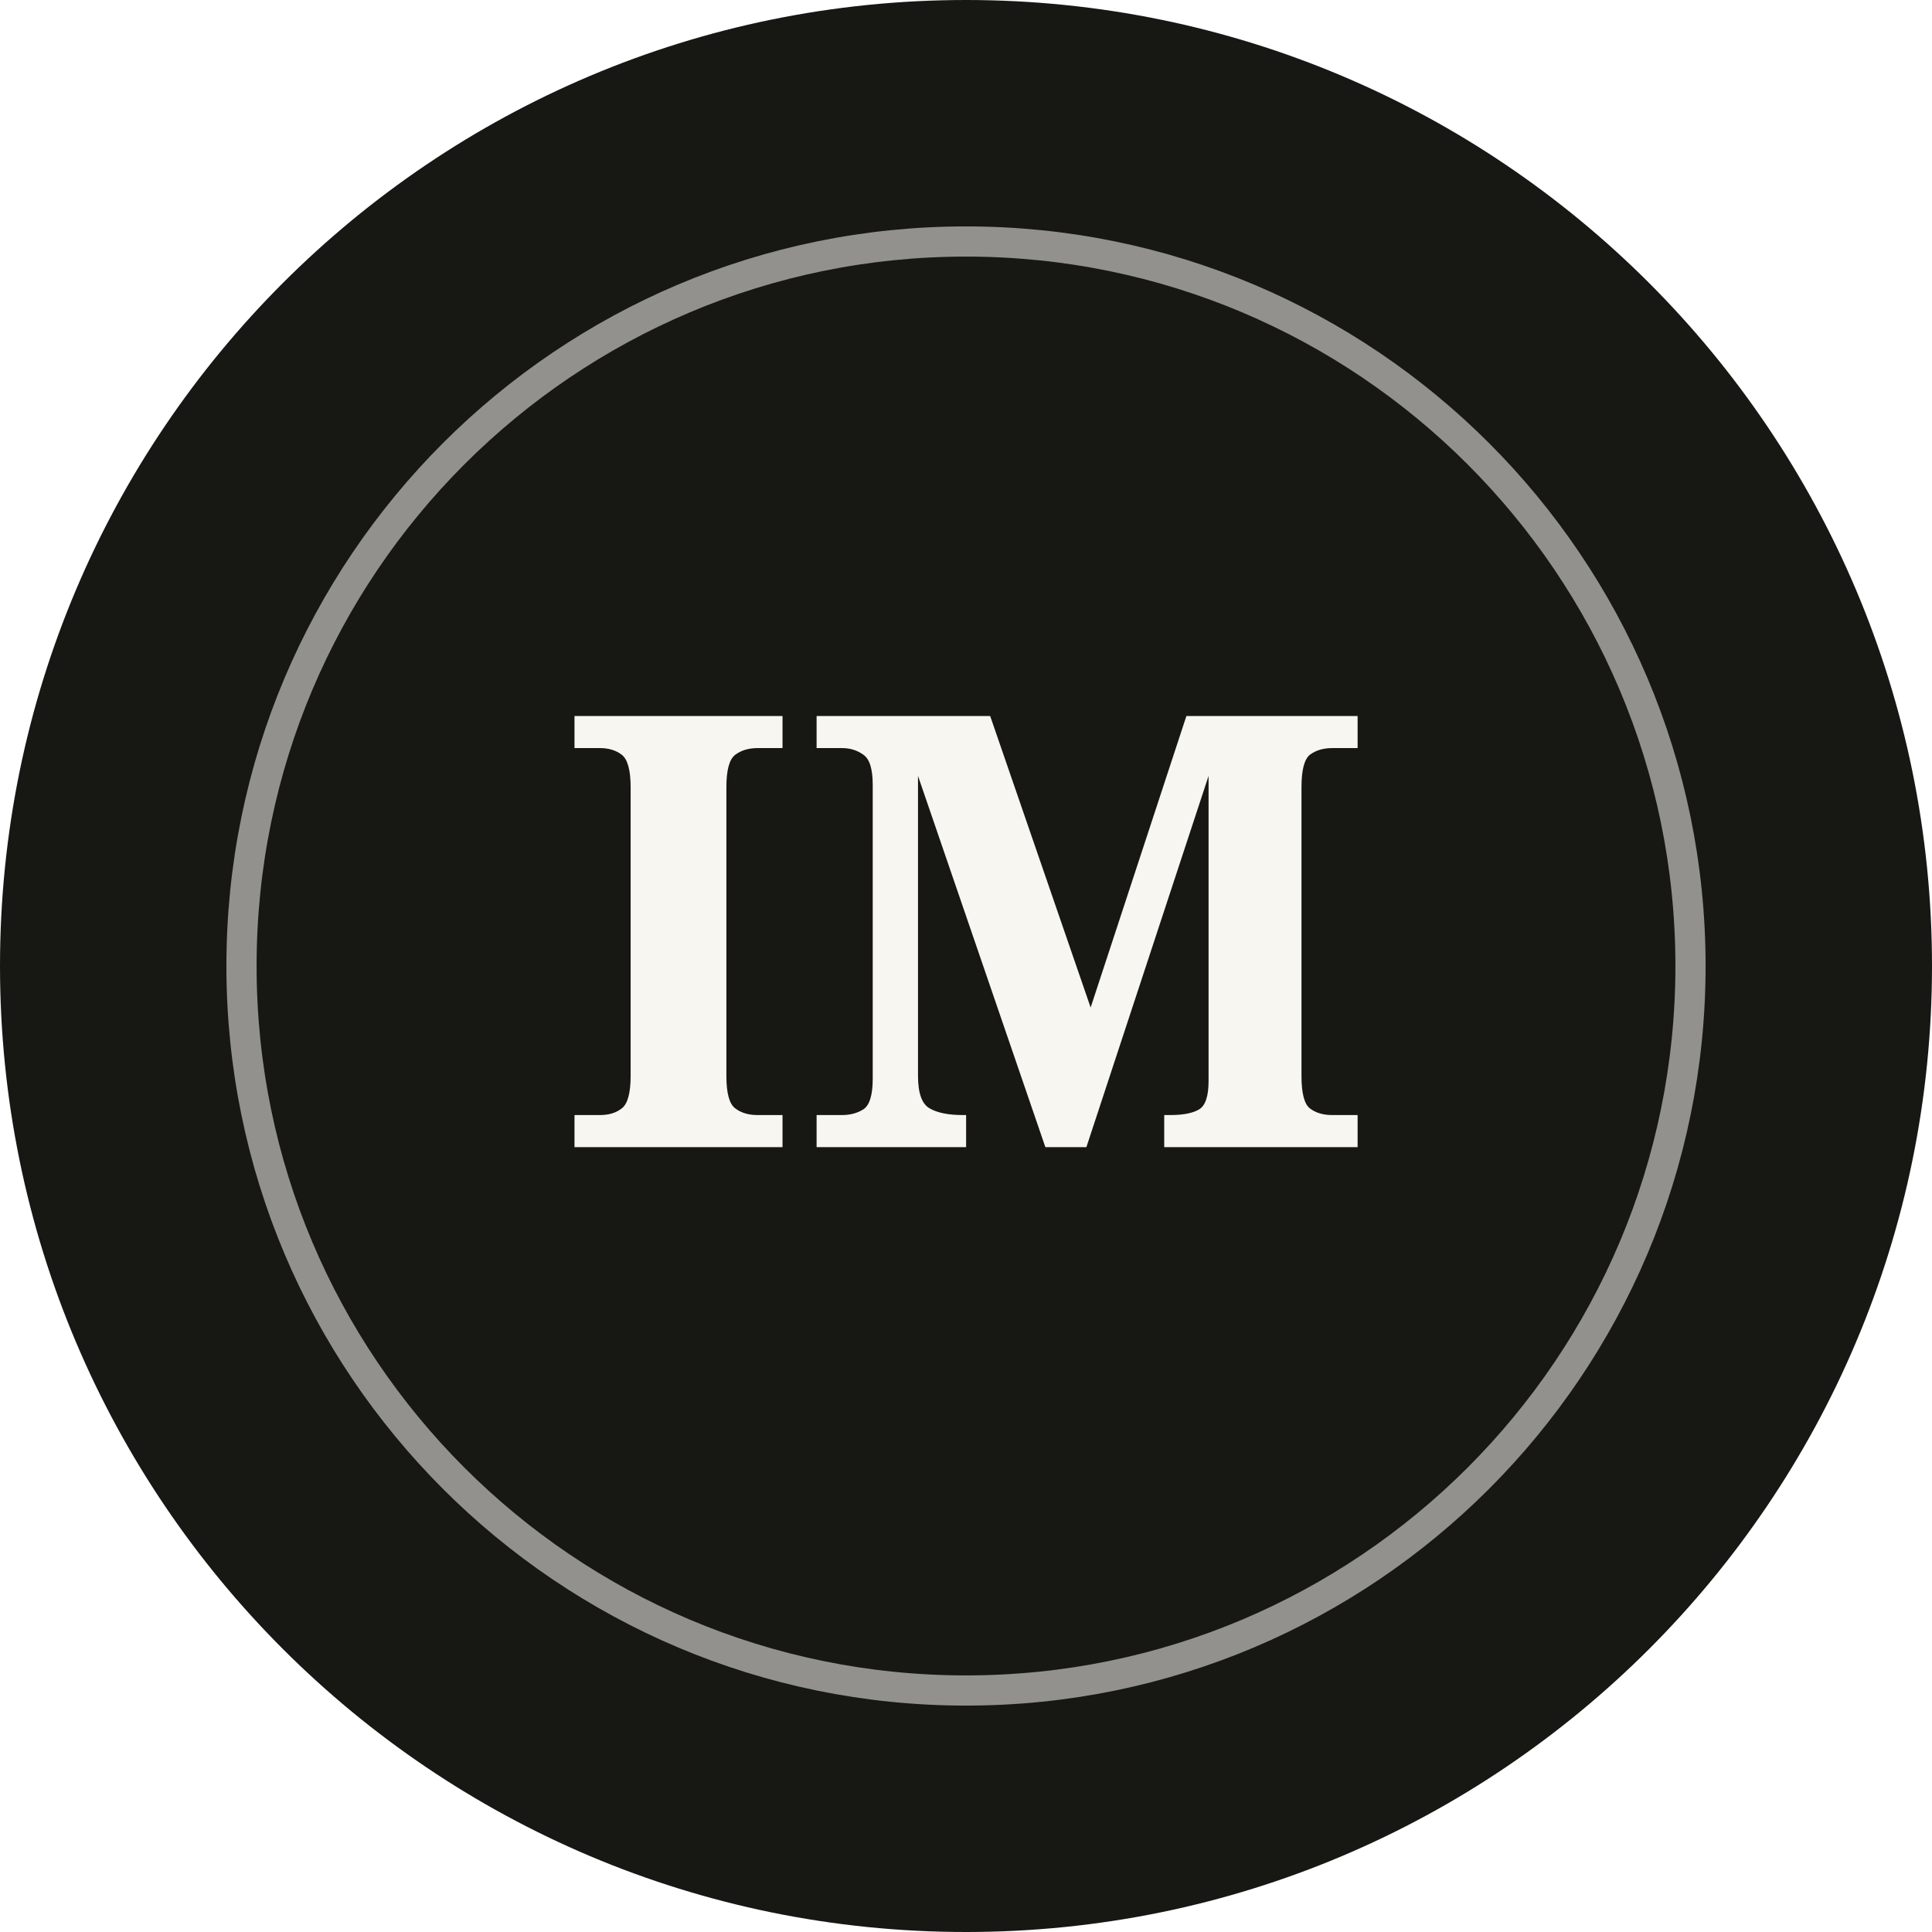
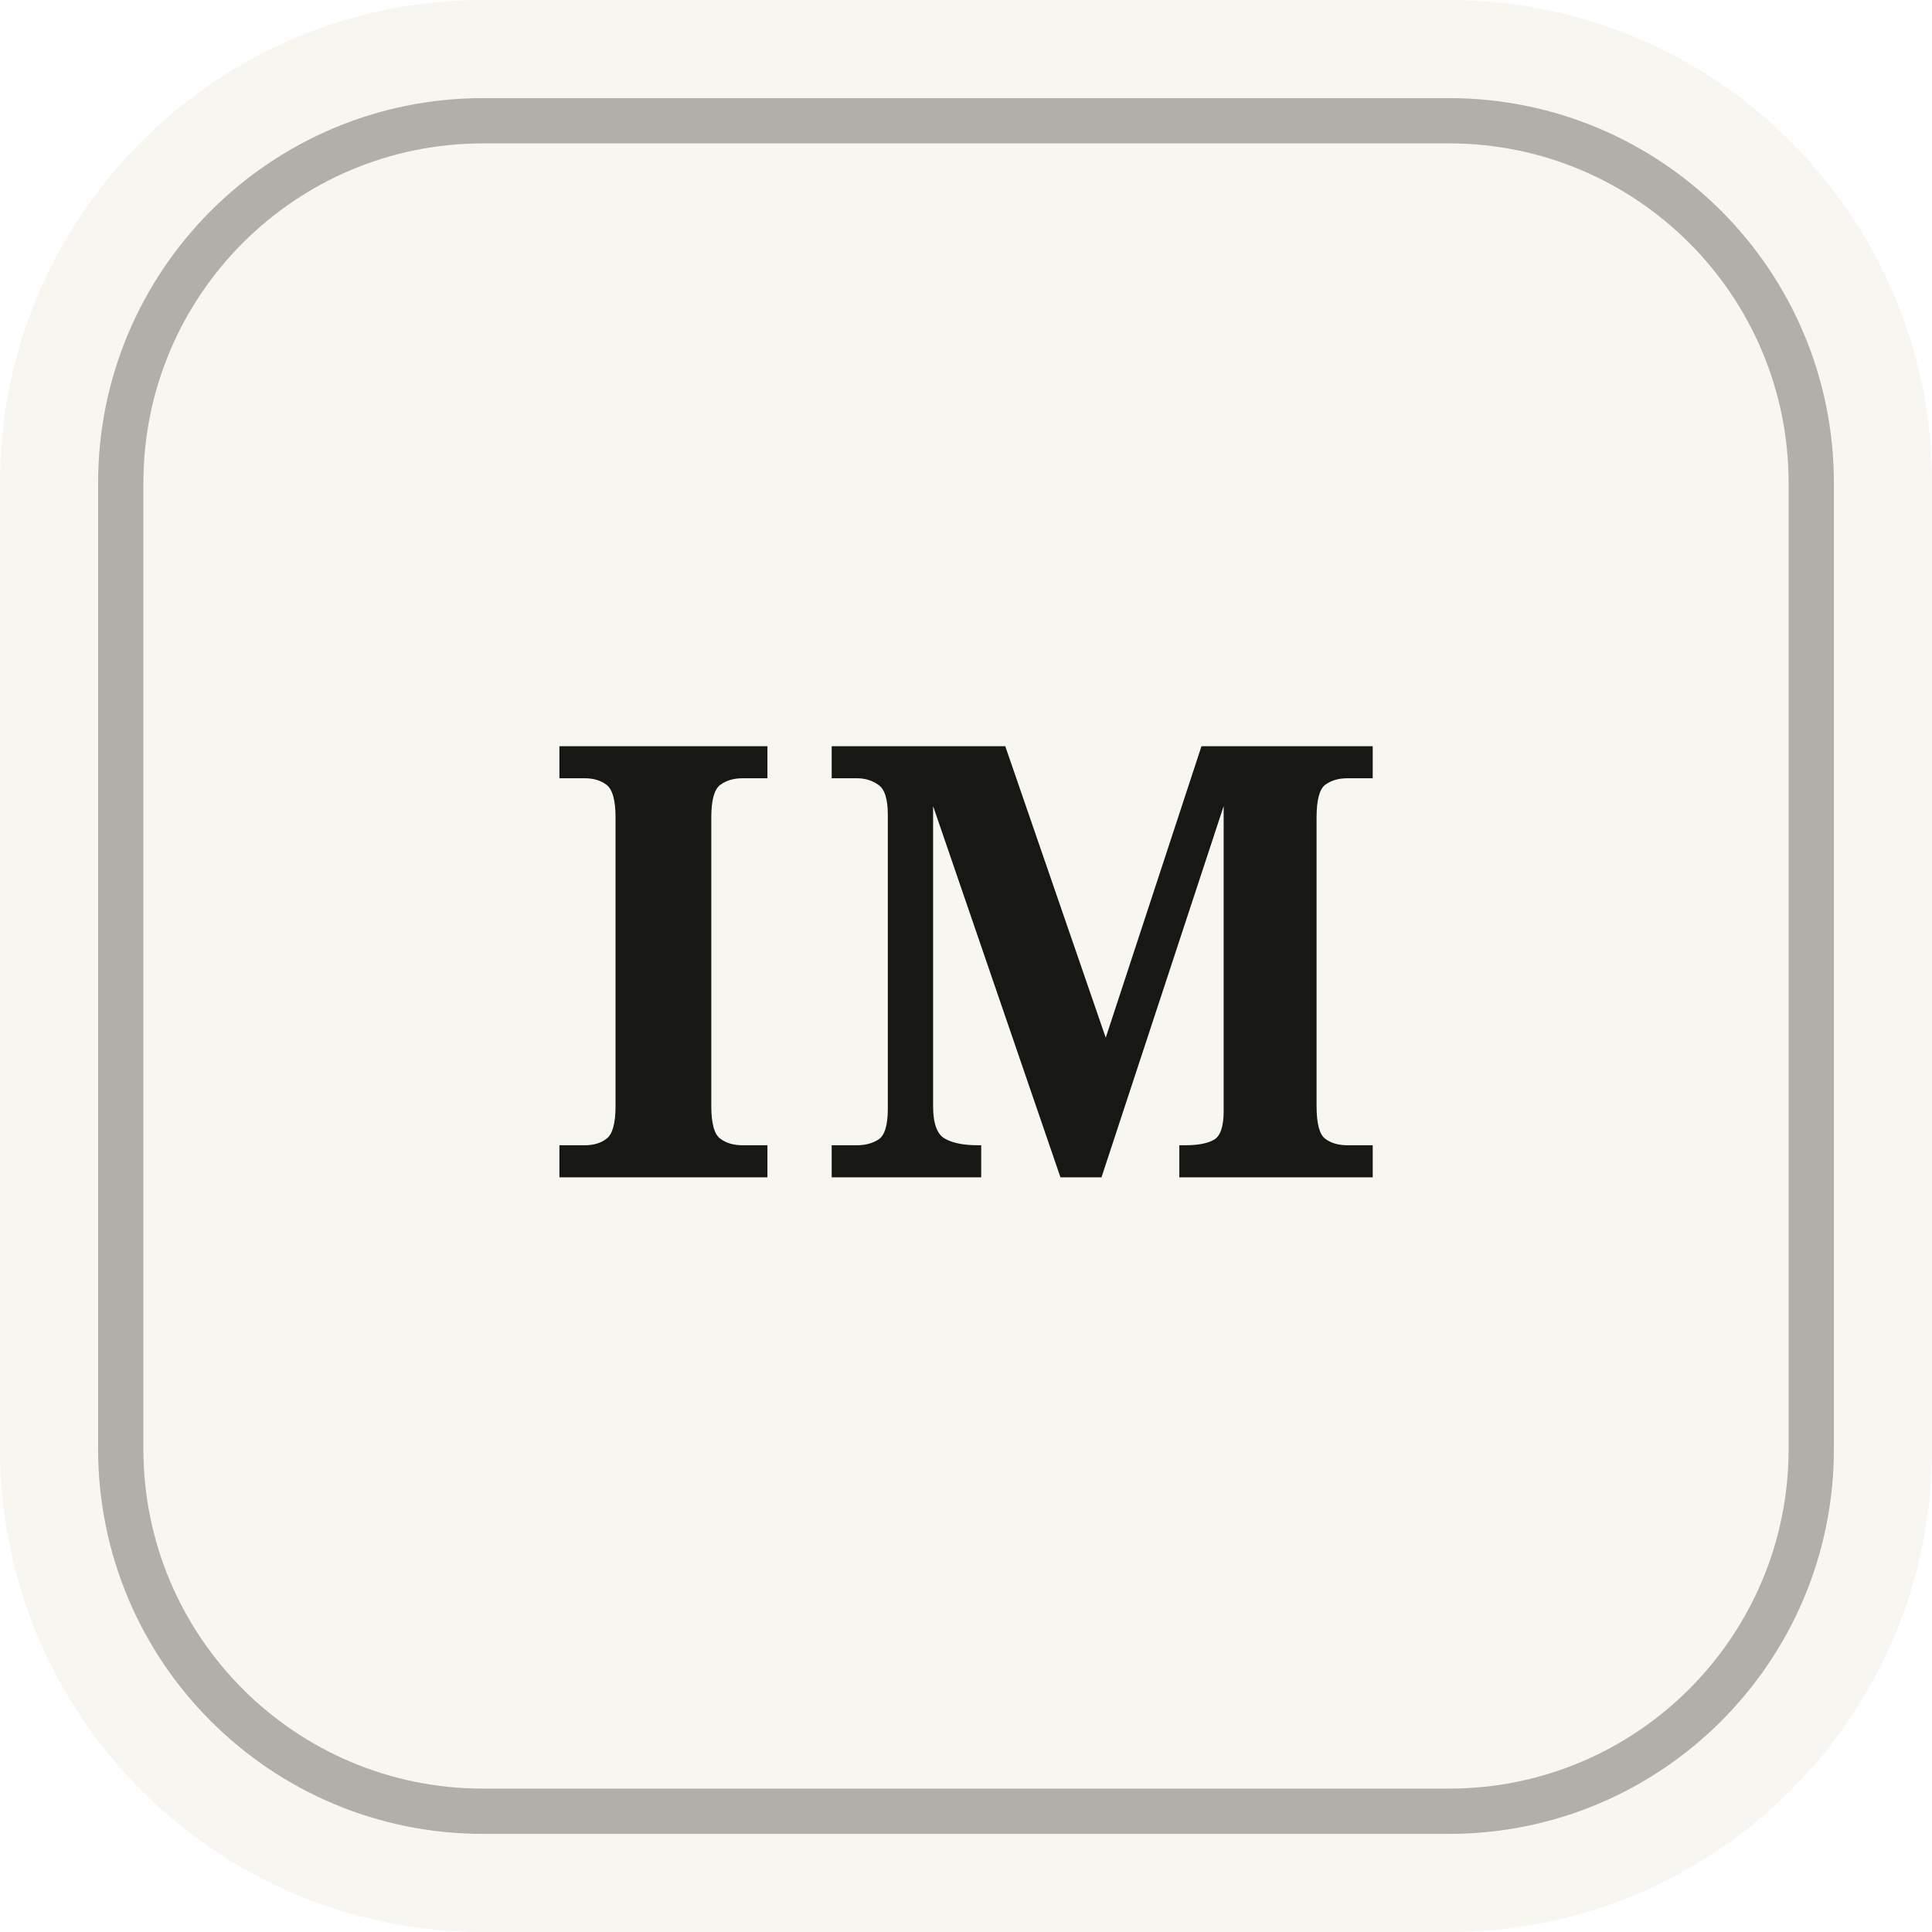
<svg xmlns="http://www.w3.org/2000/svg" viewBox="0 0 64 64">
-   <rect width="64" height="64" rx="32" fill="#171714" />
-   <circle cx="32" cy="32" r="24" fill="none" stroke="#f7f6f1" stroke-width="1" opacity=".55" />
-   <text x="32" y="38" text-anchor="middle" font-family="Georgia, serif" font-size="20" font-weight="700" fill="#f7f6f1">IM</text>
+   <rect width="64" height="64" rx="16" fill="#f7f6f1" />
+   <rect x="4" y="4" width="56" height="56" rx="12" fill="none" stroke="#171714" stroke-width="1.5" opacity=".32" />
+   <text x="32" y="39" text-anchor="middle" font-family="Georgia, serif" font-size="20" font-weight="700" letter-spacing="1" fill="#171714">IM</text>
</svg>
